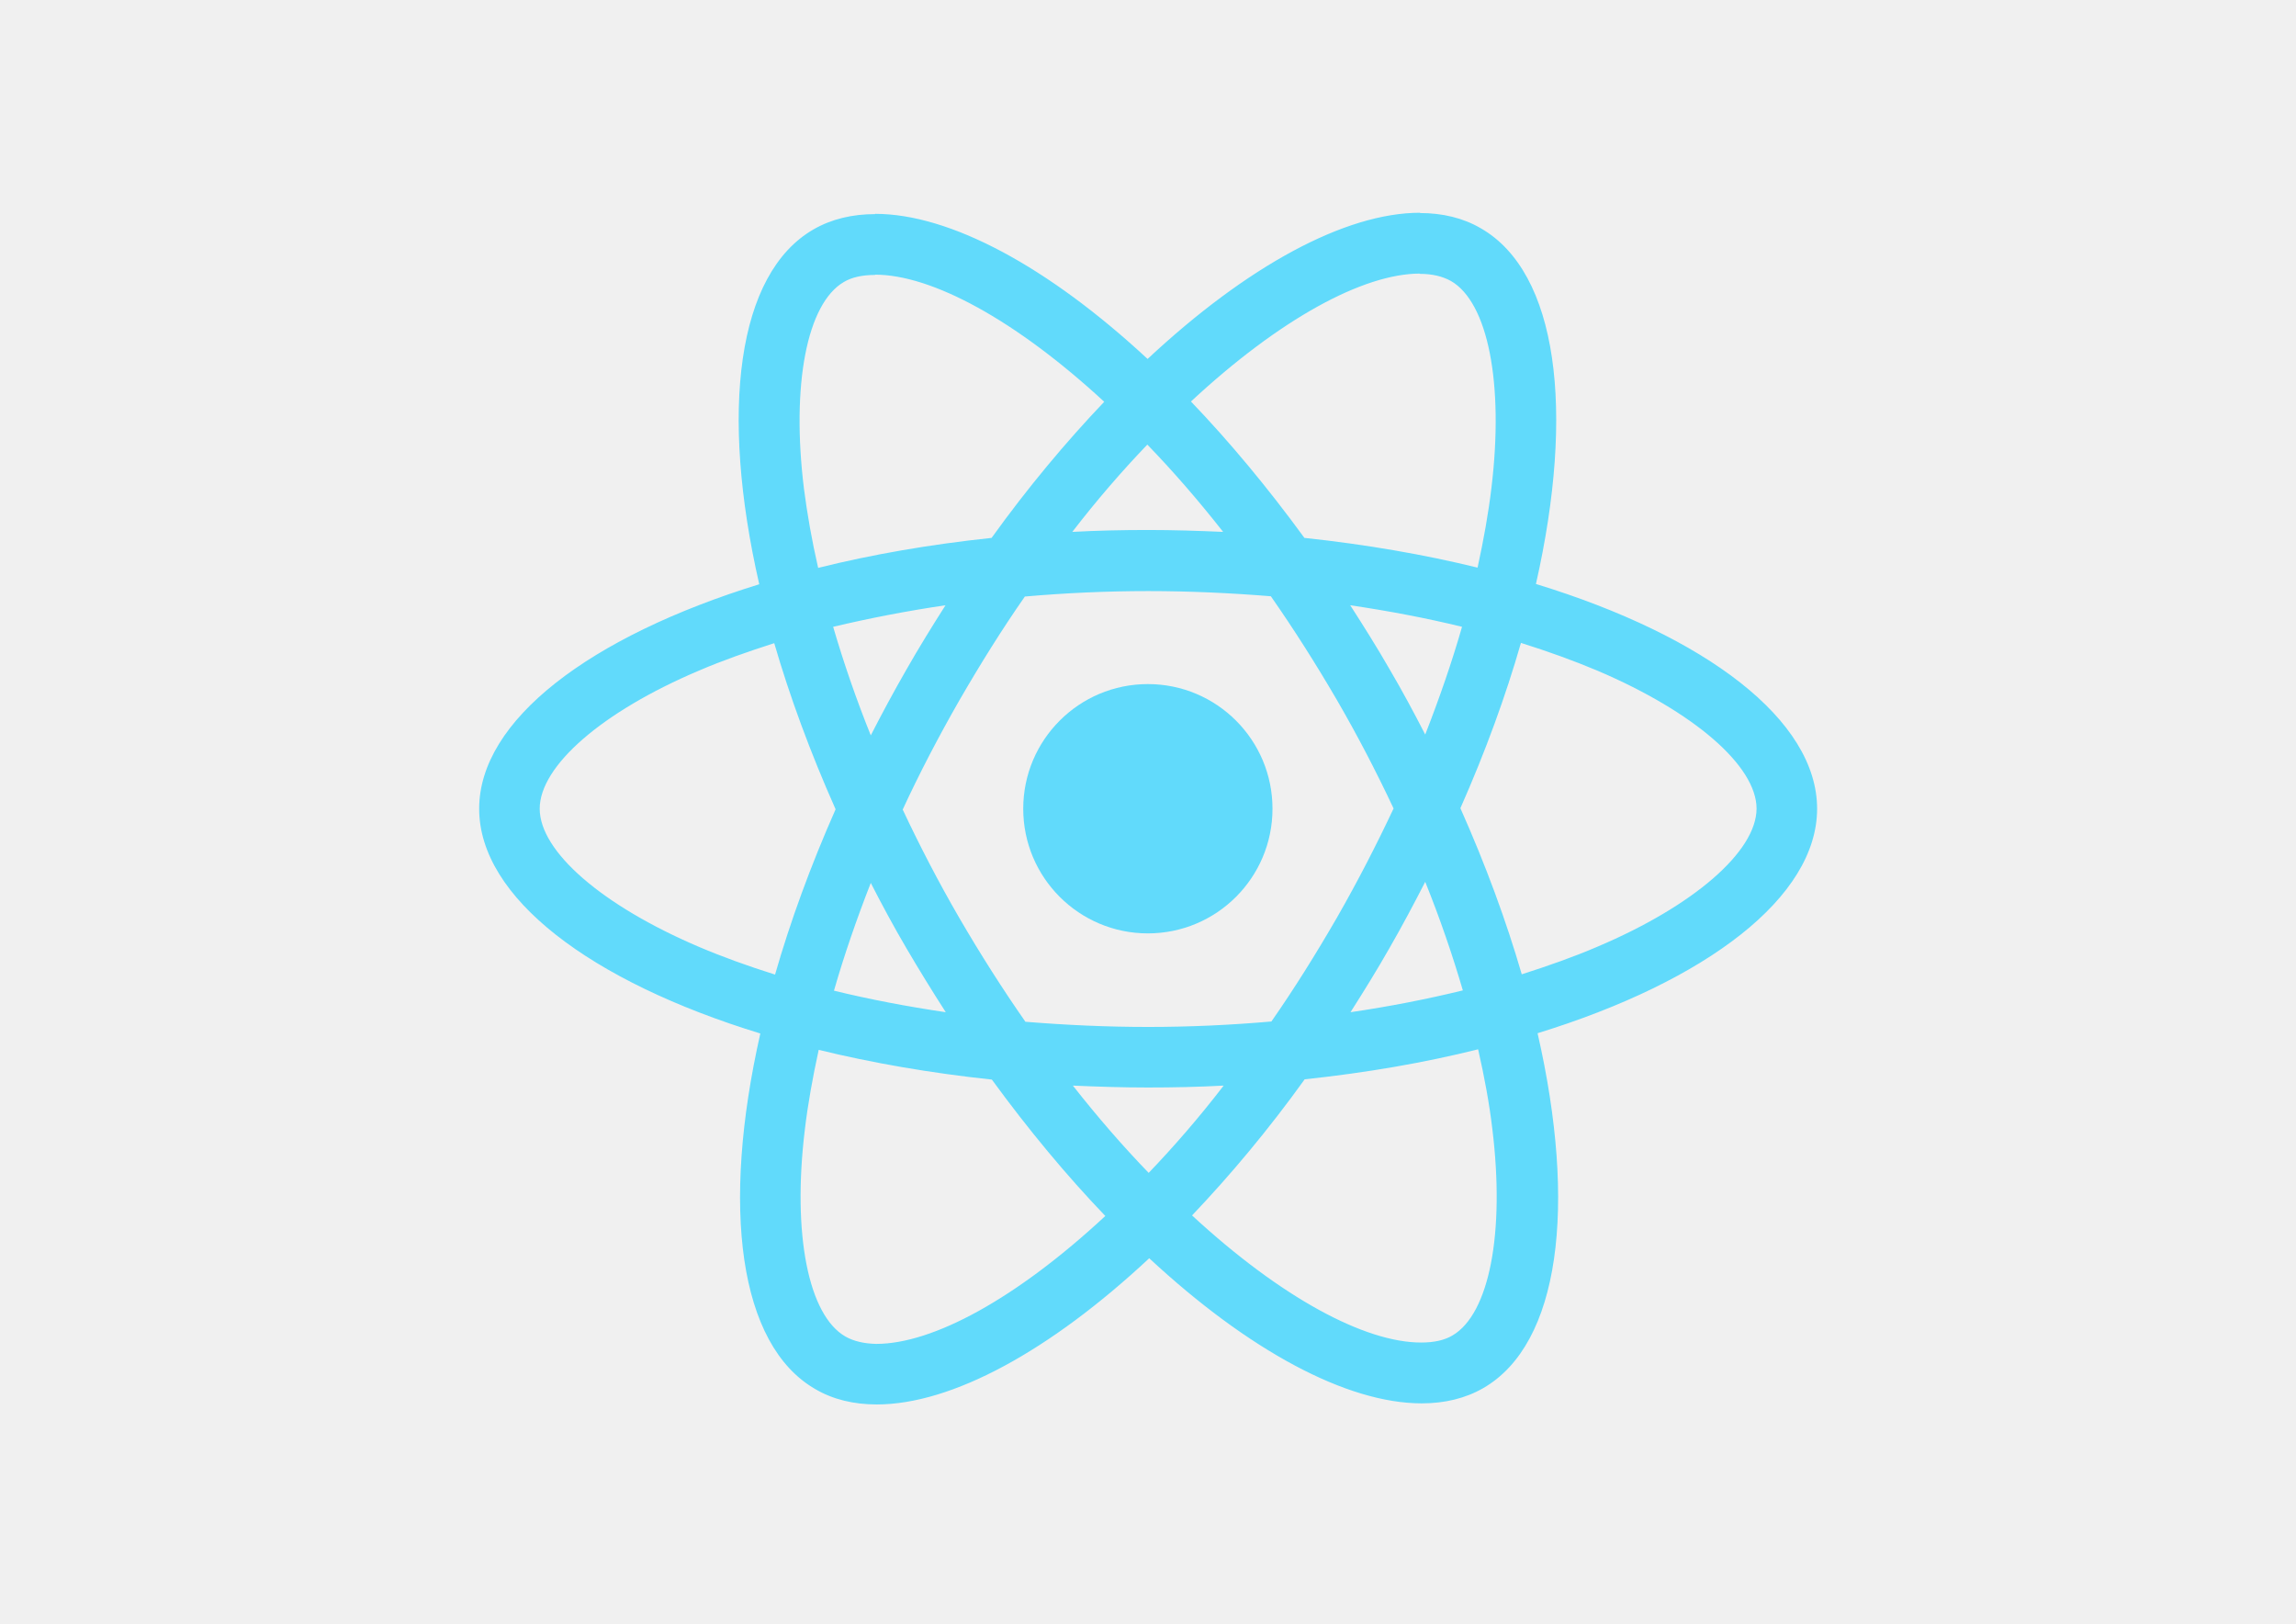
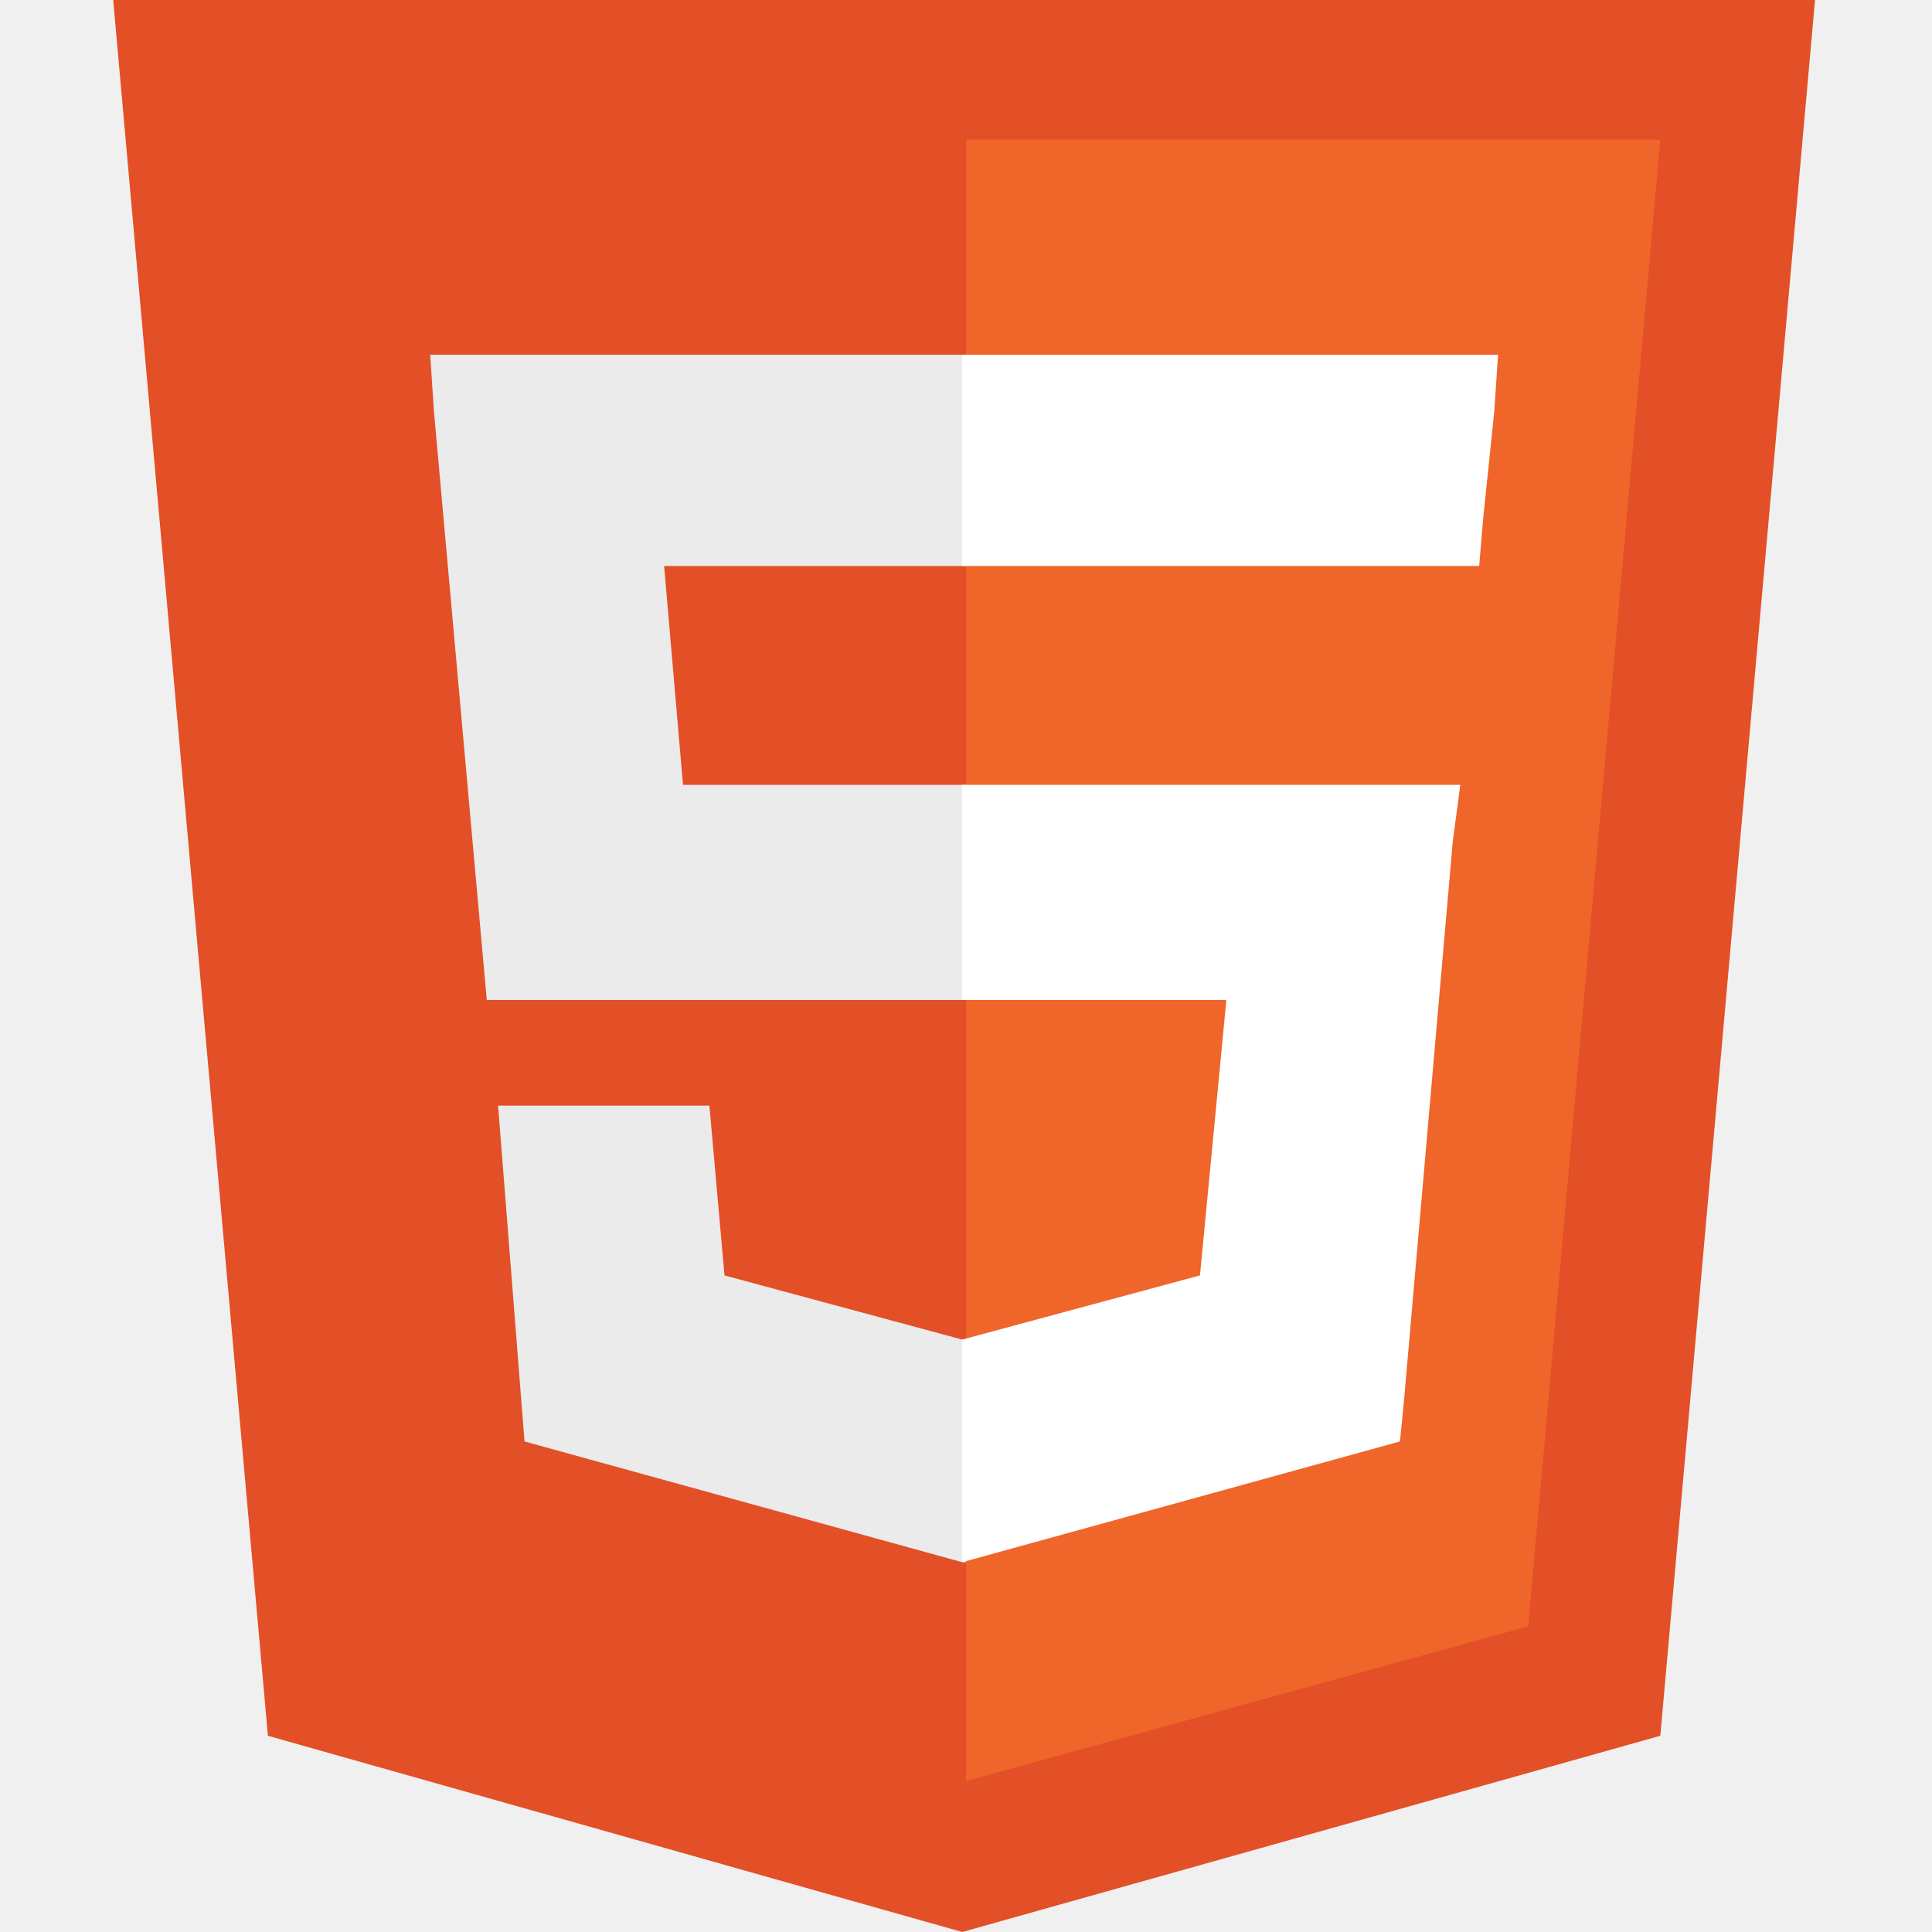
- <svg xmlns="http://www.w3.org/2000/svg" viewBox="0 0 841.9 595.3">
-   <g fill="#61DAFB">
-     <path d="M666.3 296.5c0-32.5-40.7-63.3-103.1-82.4 14.4-63.6 8-114.2-20.2-130.4-6.5-3.8-14.1-5.6-22.4-5.6v22.3c4.6 0 8.3.9 11.4 2.6 13.6 7.8 19.5 37.5 14.9 75.7-1.1 9.4-2.9 19.3-5.1 29.4-19.6-4.8-41-8.5-63.5-10.9-13.5-18.5-27.5-35.3-41.6-50 32.6-30.3 63.2-46.9 84-46.9V78c-27.5 0-63.5 19.6-99.9 53.6-36.4-33.8-72.4-53.2-99.9-53.2v22.3c20.7 0 51.4 16.5 84 46.6-14 14.7-28 31.4-41.3 49.9-22.6 2.4-44 6.1-63.6 11-2.3-10-4-19.7-5.2-29-4.7-38.2 1.1-67.9 14.6-75.8 3-1.8 6.9-2.6 11.5-2.6V78.5c-8.4 0-16 1.8-22.6 5.6-28.1 16.2-34.4 66.7-19.9 130.1-62.2 19.2-102.7 49.9-102.7 82.3 0 32.5 40.7 63.3 103.1 82.4-14.4 63.6-8 114.2 20.2 130.4 6.5 3.8 14.1 5.6 22.5 5.6 27.5 0 63.5-19.6 99.9-53.6 36.4 33.8 72.4 53.2 99.9 53.2 8.4 0 16-1.8 22.6-5.6 28.1-16.2 34.4-66.7 19.9-130.1 62-19.1 102.5-49.9 102.5-82.3zm-130.2-66.7c-3.7 12.9-8.3 26.2-13.5 39.5-4.1-8-8.4-16-13.1-24-4.6-8-9.5-15.8-14.4-23.4 14.2 2.1 27.9 4.7 41 7.9zm-45.8 106.5c-7.8 13.5-15.8 26.3-24.1 38.2-14.9 1.3-30 2-45.2 2-15.1 0-30.2-.7-45-1.9-8.3-11.9-16.4-24.6-24.2-38-7.6-13.1-14.5-26.4-20.8-39.8 6.2-13.4 13.2-26.8 20.7-39.9 7.8-13.5 15.8-26.3 24.1-38.2 14.9-1.3 30-2 45.2-2 15.1 0 30.2.7 45 1.9 8.3 11.9 16.4 24.6 24.2 38 7.6 13.1 14.5 26.4 20.8 39.8-6.3 13.4-13.2 26.8-20.7 39.9zm32.3-13c5.4 13.4 10 26.8 13.8 39.8-13.1 3.2-26.9 5.9-41.2 8 4.9-7.7 9.8-15.6 14.4-23.7 4.6-8 8.9-16.1 13-24.1zM421.2 430c-9.3-9.6-18.6-20.3-27.8-32 9 .4 18.2.7 27.5.7 9.4 0 18.7-.2 27.8-.7-9 11.7-18.3 22.4-27.5 32zm-74.4-58.9c-14.2-2.1-27.9-4.7-41-7.9 3.7-12.9 8.3-26.2 13.5-39.5 4.1 8 8.4 16 13.1 24 4.7 8 9.5 15.8 14.4 23.4zM420.7 163c9.3 9.6 18.6 20.3 27.8 32-9-.4-18.2-.7-27.5-.7-9.4 0-18.7.2-27.8.7 9-11.7 18.3-22.4 27.5-32zm-74 58.9c-4.9 7.7-9.8 15.6-14.4 23.7-4.6 8-8.9 16-13 24-5.4-13.4-10-26.8-13.8-39.8 13.1-3.1 26.9-5.8 41.2-7.9zm-90.5 125.2c-35.4-15.1-58.3-34.9-58.3-50.6 0-15.7 22.9-35.6 58.3-50.6 8.6-3.7 18-7 27.7-10.1 5.7 19.6 13.2 40 22.5 60.9-9.2 20.8-16.6 41.1-22.2 60.6-9.9-3.1-19.3-6.5-28-10.2zM310 490c-13.6-7.8-19.5-37.5-14.9-75.7 1.1-9.4 2.9-19.3 5.1-29.4 19.6 4.8 41 8.5 63.5 10.9 13.5 18.5 27.5 35.3 41.6 50-32.6 30.3-63.2 46.9-84 46.9-4.5-.1-8.3-1-11.3-2.7zm237.2-76.2c4.7 38.2-1.1 67.9-14.6 75.8-3 1.8-6.9 2.6-11.5 2.6-20.7 0-51.4-16.5-84-46.6 14-14.7 28-31.4 41.3-49.9 22.6-2.4 44-6.1 63.6-11 2.3 10.1 4.1 19.8 5.2 29.1zm38.5-66.7c-8.6 3.7-18 7-27.7 10.1-5.7-19.6-13.2-40-22.5-60.9 9.2-20.8 16.6-41.1 22.2-60.6 9.9 3.1 19.3 6.5 28.1 10.2 35.4 15.1 58.3 34.9 58.3 50.6-.1 15.7-23 35.6-58.4 50.6zM320.8 78.4z" />
-     <circle cx="420.9" cy="296.5" r="45.7" />
-     <path d="M520.5 78.1z" />
-   </g>
+ <svg xmlns="http://www.w3.org/2000/svg" viewBox="0 0 512 512">
+   <path fill="#E34F26" d="M71,460 L30,0 481,0 440,460 255,512" />
+   <path fill="#EF652A" d="M256,472 L405,431 440,37 256,37" />
+   <path fill="#EBEBEB" d="M256,208 L181,208 176,150 256,150 256,94 255,94 114,94 115,109 129,265 256,265zM256,355 L255,355 192,338 188,293 158,293 132,293 139,382 255,414 256,414z" />
+   <path fill="#FFF" d="M255,208 L255,265 325,265 318,338 255,355 255,414 371,382 372,372 385,223 387,208 371,208zM255,94 L255,129 255,150 255,150 392,150 392,150 392,150 393,138 396,109 397,94z" />
</svg>
